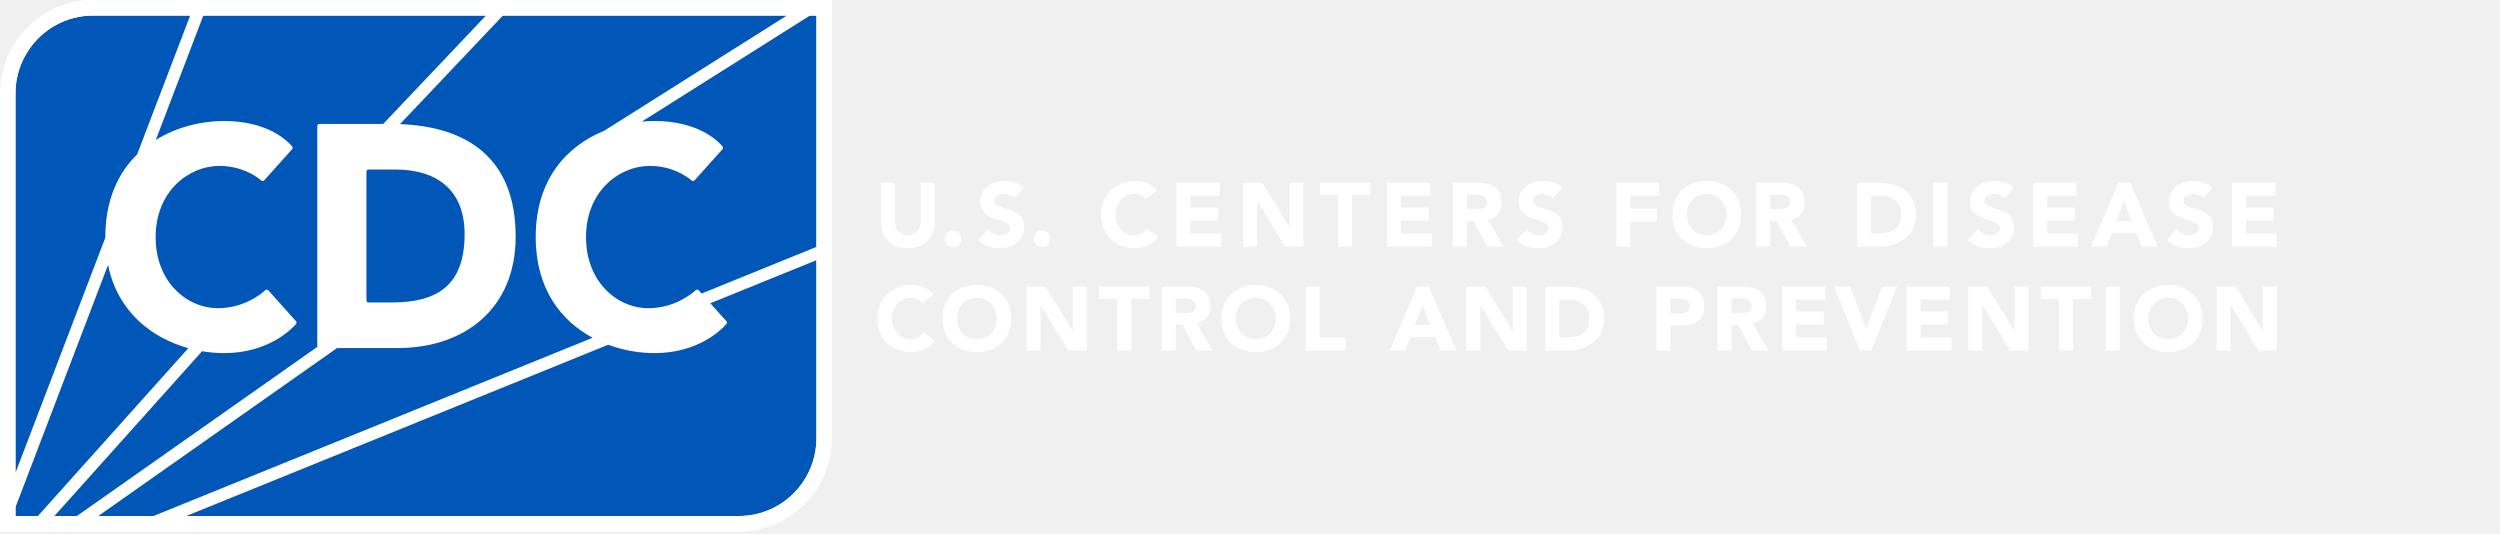
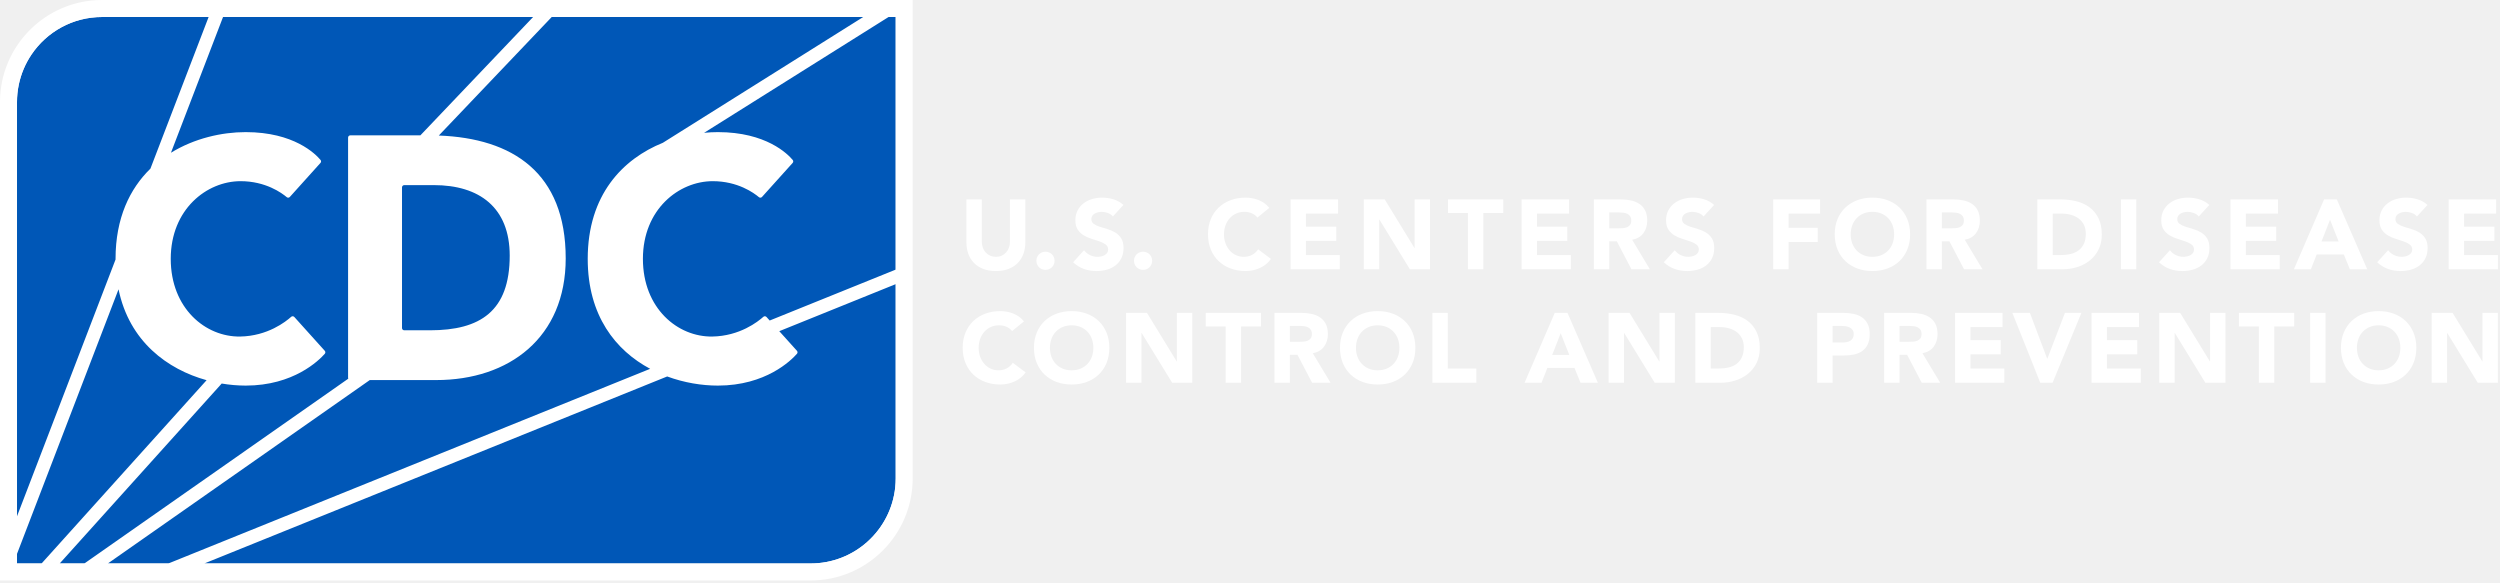
- <svg xmlns="http://www.w3.org/2000/svg" width="300" height="64" viewBox="0 0 300 64" fill="none">
-   <g clip-path="url(#clip0_6_195)">
-     <mask id="mask0_6_195" style="mask-type:luminance" maskUnits="userSpaceOnUse" x="-55" y="-32" width="385" height="119">
-       <path d="M-54.649 -31.461H329.54V86.338H-54.649V-31.461Z" fill="white" />
-     </mask>
-     <g mask="url(#mask0_6_195)">
-       <path d="M112.153 26.63C112.153 27.085 112.085 27.504 111.948 27.888C111.817 28.26 111.61 28.6 111.339 28.885C111.068 29.167 110.732 29.388 110.329 29.547C109.926 29.706 109.462 29.785 108.937 29.785C108.404 29.785 107.936 29.706 107.533 29.547C107.13 29.388 106.794 29.167 106.524 28.885C106.252 28.601 106.044 28.26 105.914 27.888C105.777 27.504 105.709 27.085 105.709 26.63V21.913H107.393V26.564C107.393 26.803 107.431 27.024 107.506 27.227C107.582 27.428 107.688 27.604 107.825 27.752C107.963 27.901 108.13 28.019 108.316 28.099C108.506 28.183 108.714 28.224 108.937 28.224C109.16 28.224 109.365 28.183 109.552 28.099C109.739 28.016 109.901 27.9 110.037 27.752C110.174 27.604 110.28 27.428 110.356 27.227C110.431 27.024 110.469 26.803 110.469 26.564V21.913H112.153V26.63Z" fill="white" />
-       <path d="M113.363 28.658C113.362 28.392 113.464 28.137 113.648 27.947C113.739 27.857 113.845 27.787 113.968 27.736C114.09 27.685 114.219 27.66 114.356 27.66C114.492 27.66 114.622 27.685 114.745 27.736C114.867 27.787 114.973 27.858 115.063 27.947C115.153 28.038 115.223 28.145 115.273 28.268C115.324 28.391 115.349 28.524 115.349 28.658C115.349 28.796 115.324 28.925 115.273 29.048C115.225 29.167 115.154 29.276 115.063 29.367C114.972 29.459 114.864 29.531 114.745 29.579C114.622 29.63 114.49 29.656 114.356 29.655C114.219 29.655 114.09 29.63 113.968 29.579C113.845 29.529 113.739 29.459 113.648 29.368C113.464 29.178 113.361 28.923 113.363 28.658Z" fill="white" />
-       <path d="M121.728 23.789C121.592 23.616 121.406 23.487 121.172 23.404C120.96 23.325 120.735 23.283 120.509 23.279C120.382 23.28 120.255 23.295 120.131 23.323C120.003 23.351 119.879 23.397 119.764 23.458C119.652 23.516 119.556 23.6 119.483 23.703C119.409 23.811 119.371 23.94 119.375 24.071C119.375 24.303 119.461 24.48 119.634 24.602C119.807 24.725 120.025 24.83 120.287 24.917C120.568 25.009 120.85 25.096 121.134 25.177C121.432 25.262 121.716 25.386 121.981 25.546C122.245 25.706 122.468 25.925 122.635 26.185C122.808 26.453 122.894 26.811 122.894 27.259C122.893 27.686 122.814 28.058 122.656 28.376C122.505 28.686 122.285 28.956 122.014 29.167C121.734 29.382 121.415 29.541 121.075 29.634C120.708 29.737 120.328 29.788 119.947 29.786C119.45 29.786 118.99 29.71 118.566 29.558C118.141 29.406 117.745 29.16 117.378 28.82L118.576 27.498C118.747 27.727 118.971 27.912 119.229 28.034C119.483 28.159 119.762 28.224 120.044 28.224C120.18 28.224 120.319 28.208 120.46 28.175C120.6 28.143 120.725 28.094 120.837 28.029C120.948 27.964 121.039 27.881 121.107 27.78C121.176 27.678 121.21 27.559 121.21 27.422C121.21 27.191 121.122 27.008 120.945 26.874C120.769 26.741 120.548 26.627 120.282 26.532C120.015 26.439 119.727 26.345 119.419 26.251C119.116 26.16 118.826 26.033 118.554 25.871C118.289 25.714 118.063 25.499 117.891 25.242C117.715 24.982 117.627 24.638 117.627 24.212C117.627 23.8 117.707 23.439 117.869 23.128C118.031 22.817 118.247 22.557 118.517 22.347C118.796 22.133 119.113 21.973 119.45 21.875C119.804 21.77 120.171 21.717 120.54 21.718C120.972 21.718 121.39 21.779 121.793 21.903C122.197 22.026 122.569 22.237 122.883 22.52L121.728 23.789Z" fill="white" />
-       <path d="M124.038 28.658C124.038 28.521 124.063 28.391 124.114 28.268C124.164 28.145 124.234 28.038 124.324 27.947C124.414 27.857 124.521 27.787 124.643 27.736C124.766 27.685 124.895 27.66 125.031 27.66C125.168 27.66 125.297 27.685 125.42 27.736C125.542 27.787 125.648 27.858 125.738 27.947C125.828 28.038 125.899 28.145 125.949 28.268C125.999 28.391 126.024 28.521 126.024 28.658C126.024 28.796 125.999 28.925 125.949 29.048C125.901 29.168 125.83 29.276 125.739 29.368C125.648 29.459 125.54 29.531 125.42 29.579C125.297 29.63 125.165 29.656 125.031 29.655C124.898 29.656 124.766 29.63 124.643 29.579C124.524 29.531 124.415 29.459 124.324 29.368C124.233 29.276 124.162 29.168 124.114 29.048C124.064 28.925 124.039 28.796 124.038 28.658Z" fill="white" />
-       <path d="M137.54 23.908C137.376 23.706 137.167 23.547 136.93 23.441C136.69 23.333 136.411 23.279 136.094 23.279C135.777 23.279 135.484 23.34 135.215 23.463C134.948 23.584 134.709 23.76 134.513 23.978C134.309 24.208 134.151 24.475 134.048 24.764C133.935 25.081 133.878 25.415 133.881 25.751C133.881 26.113 133.937 26.444 134.048 26.743C134.152 27.03 134.308 27.294 134.508 27.524C134.698 27.742 134.931 27.917 135.193 28.039C135.458 28.163 135.748 28.226 136.04 28.224C136.385 28.224 136.691 28.151 136.958 28.007C137.224 27.863 137.45 27.654 137.616 27.399L139.019 28.451C138.709 28.895 138.284 29.244 137.789 29.46C137.306 29.674 136.784 29.785 136.256 29.785C135.659 29.785 135.108 29.691 134.605 29.503C134.119 29.326 133.675 29.051 133.299 28.695C132.932 28.345 132.646 27.92 132.44 27.421C132.235 26.922 132.133 26.366 132.133 25.751C132.133 25.137 132.235 24.58 132.44 24.081C132.634 23.6 132.926 23.166 133.299 22.807C133.675 22.451 134.119 22.176 134.605 21.999C135.108 21.811 135.659 21.717 136.256 21.717C136.472 21.717 136.697 21.737 136.93 21.777C137.166 21.817 137.398 21.881 137.622 21.967C137.853 22.056 138.072 22.172 138.275 22.314C138.487 22.462 138.676 22.641 138.835 22.845L137.54 23.908Z" fill="white" />
-       <path d="M141.165 21.913H146.357V23.474H142.849V24.906H146.162V26.467H142.849V28.029H146.551V29.59H141.165V21.913Z" fill="white" />
-       <path d="M149.176 21.913H151.464L154.712 27.247H154.734V21.913H156.418V29.59H154.216L150.882 24.125H150.859V29.59H149.176V21.913Z" fill="white" />
-       <path d="M160.565 23.409H158.386V21.913H164.43V23.409H162.249V29.59H160.565V23.409Z" fill="white" />
-       <path d="M166.435 21.913H171.627V23.474H168.119V24.906H171.432V26.467H168.119V28.029H171.821V29.59H166.435V21.913Z" fill="white" />
-       <path d="M176.022 25.09H177.014C177.166 25.09 177.326 25.085 177.494 25.074C177.664 25.063 177.817 25.031 177.954 24.976C178.09 24.922 178.204 24.837 178.294 24.721C178.383 24.605 178.428 24.443 178.428 24.234C178.428 24.039 178.389 23.883 178.31 23.767C178.233 23.654 178.13 23.562 178.008 23.501C177.875 23.437 177.733 23.395 177.586 23.376C177.433 23.355 177.278 23.345 177.122 23.344H176.022V25.09ZM174.338 21.913H177.296C177.684 21.913 178.052 21.951 178.401 22.027C178.728 22.094 179.04 22.223 179.319 22.406C179.585 22.588 179.8 22.834 179.944 23.122C180.1 23.422 180.177 23.796 180.177 24.244C180.177 24.786 180.037 25.247 179.756 25.627C179.475 26.007 179.065 26.247 178.526 26.348L180.468 29.59H178.45L176.853 26.522H176.022V29.59H174.338V21.913Z" fill="white" />
-       <path d="M186.338 23.789C186.201 23.615 186.016 23.487 185.782 23.403C185.57 23.325 185.345 23.283 185.119 23.279C184.991 23.28 184.865 23.295 184.74 23.323C184.613 23.351 184.489 23.396 184.374 23.458C184.262 23.516 184.166 23.6 184.093 23.702C184.019 23.811 183.982 23.94 183.986 24.071C183.986 24.302 184.072 24.479 184.244 24.602C184.417 24.725 184.635 24.83 184.897 24.916C185.178 25.009 185.461 25.096 185.745 25.177C186.042 25.262 186.327 25.386 186.592 25.546C186.856 25.706 187.079 25.924 187.245 26.185C187.418 26.453 187.504 26.81 187.503 27.259C187.504 27.685 187.425 28.058 187.266 28.375C187.115 28.685 186.896 28.956 186.624 29.167C186.344 29.382 186.025 29.54 185.685 29.634C185.318 29.736 184.939 29.787 184.558 29.785C184.061 29.785 183.601 29.709 183.176 29.558C182.751 29.405 182.356 29.16 181.989 28.82L183.186 27.497C183.357 27.727 183.582 27.912 183.84 28.034C184.221 28.224 184.656 28.273 185.07 28.175C185.211 28.142 185.337 28.094 185.448 28.029C185.56 27.964 185.649 27.881 185.718 27.779C185.786 27.678 185.82 27.559 185.82 27.422C185.82 27.19 185.732 27.008 185.556 26.874C185.379 26.74 185.158 26.626 184.893 26.532C184.626 26.438 184.338 26.344 184.028 26.251C183.719 26.156 183.431 26.03 183.165 25.871C182.9 25.713 182.673 25.499 182.502 25.242C182.325 24.982 182.237 24.638 182.236 24.212C182.236 23.8 182.317 23.439 182.48 23.128C182.636 22.823 182.858 22.556 183.128 22.347C183.407 22.133 183.724 21.973 184.061 21.875C184.415 21.77 184.783 21.717 185.152 21.718C185.583 21.718 186 21.779 186.403 21.902C186.807 22.025 187.179 22.236 187.493 22.52L186.338 23.789Z" fill="white" />
-       <path d="M193.958 21.913H199.085V23.474H195.642V25.036H198.826V26.597H195.642V29.59H193.958V21.913Z" fill="white" />
-       <path d="M202.434 25.751C202.434 26.113 202.49 26.444 202.601 26.743C202.706 27.034 202.87 27.3 203.081 27.524C203.292 27.747 203.548 27.923 203.832 28.039C204.123 28.162 204.448 28.224 204.809 28.224C205.168 28.224 205.493 28.162 205.785 28.039C206.069 27.923 206.325 27.747 206.536 27.524C206.747 27.299 206.91 27.034 207.015 26.743C207.127 26.444 207.183 26.113 207.183 25.751C207.183 25.397 207.127 25.068 207.015 24.764C206.911 24.472 206.748 24.204 206.536 23.978C206.324 23.756 206.068 23.581 205.785 23.463C205.493 23.34 205.168 23.279 204.809 23.279C204.448 23.279 204.123 23.34 203.832 23.463C203.549 23.581 203.293 23.756 203.081 23.978C202.869 24.204 202.705 24.472 202.601 24.764C202.487 25.081 202.431 25.415 202.434 25.751ZM200.685 25.751C200.685 25.137 200.788 24.58 200.993 24.081C201.186 23.6 201.478 23.166 201.85 22.807C202.227 22.451 202.671 22.176 203.158 21.999C203.661 21.811 204.211 21.717 204.809 21.717C205.405 21.717 205.956 21.811 206.46 21.999C206.945 22.176 207.39 22.451 207.766 22.807C208.138 23.166 208.431 23.6 208.624 24.081C208.829 24.58 208.931 25.137 208.931 25.751C208.931 26.366 208.829 26.922 208.624 27.421C208.419 27.92 208.133 28.345 207.766 28.695C207.39 29.051 206.945 29.326 206.46 29.503C205.956 29.691 205.405 29.785 204.809 29.785C204.211 29.785 203.661 29.691 203.158 29.503C202.671 29.326 202.227 29.051 201.85 28.695C201.484 28.345 201.199 27.92 200.993 27.421C200.787 26.922 200.685 26.366 200.685 25.751Z" fill="white" />
-       <path d="M212.403 25.09H213.396C213.547 25.09 213.707 25.085 213.875 25.074C214.045 25.063 214.198 25.031 214.335 24.976C214.472 24.922 214.585 24.837 214.674 24.721C214.765 24.605 214.81 24.443 214.81 24.234C214.81 24.039 214.77 23.883 214.691 23.767C214.614 23.654 214.51 23.562 214.388 23.501C214.256 23.437 214.114 23.395 213.967 23.376C213.814 23.355 213.659 23.345 213.503 23.344H212.403V25.09ZM210.719 21.913H213.676C214.065 21.913 214.433 21.951 214.783 22.027C215.131 22.103 215.437 22.229 215.7 22.406C215.966 22.587 216.181 22.834 216.326 23.122C216.481 23.422 216.558 23.796 216.558 24.244C216.558 24.786 216.418 25.247 216.137 25.627C215.856 26.007 215.446 26.247 214.907 26.348L216.849 29.59H214.831L213.233 26.522H212.403V29.59H210.719V21.913Z" fill="white" />
-       <path d="M224.534 28.029H225.408C225.797 28.029 226.158 27.989 226.493 27.909C226.828 27.83 227.117 27.698 227.362 27.514C227.606 27.329 227.799 27.087 227.939 26.787C228.079 26.487 228.15 26.12 228.15 25.687C228.15 25.311 228.079 24.984 227.939 24.705C227.805 24.435 227.611 24.199 227.372 24.016C227.121 23.83 226.838 23.692 226.536 23.61C226.208 23.518 225.868 23.472 225.527 23.474H224.534V28.029ZM222.85 21.913H225.376C225.987 21.913 226.568 21.981 227.119 22.119C227.669 22.256 228.149 22.479 228.56 22.785C228.97 23.093 229.296 23.492 229.537 23.984C229.777 24.475 229.898 25.072 229.898 25.773C229.898 26.395 229.781 26.943 229.548 27.416C229.322 27.878 229 28.285 228.603 28.609C228.196 28.937 227.731 29.186 227.232 29.34C226.705 29.509 226.155 29.593 225.602 29.59H222.85V21.913Z" fill="white" />
-       <path d="M231.988 21.913H233.672V29.59H231.988V21.913Z" fill="white" />
-       <path d="M240.505 23.789C240.368 23.616 240.183 23.487 239.949 23.404C239.736 23.325 239.512 23.283 239.286 23.279C239.163 23.279 239.037 23.294 238.907 23.323C238.78 23.351 238.656 23.397 238.541 23.458C238.429 23.516 238.333 23.6 238.26 23.703C238.188 23.804 238.152 23.927 238.152 24.071C238.152 24.303 238.238 24.48 238.411 24.602C238.584 24.725 238.801 24.83 239.064 24.917C239.344 25.009 239.627 25.096 239.911 25.177C240.209 25.262 240.494 25.386 240.759 25.546C241.022 25.706 241.245 25.925 241.412 26.185C241.584 26.453 241.67 26.811 241.67 27.259C241.67 27.686 241.591 28.058 241.433 28.376C241.282 28.685 241.063 28.956 240.791 29.167C240.511 29.382 240.192 29.541 239.851 29.634C239.484 29.737 239.105 29.788 238.724 29.786C238.228 29.786 237.767 29.71 237.342 29.558C236.918 29.406 236.522 29.16 236.155 28.82L237.353 27.498C237.524 27.727 237.748 27.912 238.006 28.034C238.388 28.224 238.823 28.273 239.237 28.175C239.377 28.143 239.503 28.094 239.614 28.029C239.726 27.964 239.816 27.881 239.884 27.78C239.953 27.678 239.987 27.559 239.987 27.422C239.987 27.191 239.899 27.008 239.722 26.874C239.546 26.741 239.325 26.627 239.059 26.532C238.773 26.432 238.485 26.338 238.195 26.251C237.893 26.16 237.603 26.033 237.332 25.871C237.067 25.714 236.84 25.499 236.668 25.242C236.491 24.982 236.403 24.638 236.403 24.212C236.403 23.8 236.484 23.439 236.646 23.128C236.808 22.817 237.024 22.557 237.294 22.347C237.573 22.133 237.89 21.973 238.228 21.875C238.582 21.77 238.949 21.717 239.318 21.718C239.742 21.717 240.164 21.779 240.57 21.903C240.974 22.025 241.346 22.236 241.66 22.52L240.505 23.789Z" fill="white" />
-       <path d="M243.976 21.913H249.168V23.474H245.66V24.906H248.973V26.467H245.66V28.029H249.362V29.59H243.976V21.913Z" fill="white" />
-       <path d="M254.862 24.146L253.934 26.532H255.801L254.862 24.146ZM254.214 21.913H255.606L258.93 29.59H257.031L256.373 27.964H253.405L252.768 29.59H250.912L254.214 21.913Z" fill="white" />
-       <path d="M264.37 23.789C264.233 23.616 264.048 23.487 263.814 23.404C263.601 23.325 263.377 23.283 263.151 23.279C263.028 23.279 262.902 23.294 262.772 23.323C262.645 23.351 262.521 23.397 262.406 23.458C262.294 23.516 262.198 23.6 262.125 23.703C262.053 23.804 262.017 23.927 262.017 24.071C262.017 24.303 262.104 24.48 262.276 24.602C262.449 24.725 262.666 24.83 262.929 24.917C263.209 25.009 263.492 25.096 263.776 25.177C264.074 25.262 264.359 25.386 264.624 25.546C264.887 25.706 265.11 25.925 265.277 26.185C265.449 26.453 265.535 26.811 265.535 27.259C265.535 27.686 265.456 28.058 265.298 28.376C265.147 28.685 264.928 28.956 264.656 29.167C264.376 29.382 264.057 29.541 263.716 29.634C263.349 29.737 262.97 29.788 262.589 29.786C262.093 29.786 261.632 29.71 261.207 29.558C260.783 29.406 260.387 29.16 260.02 28.82L261.218 27.498C261.389 27.727 261.613 27.912 261.871 28.034C262.252 28.224 262.688 28.273 263.102 28.175C263.242 28.143 263.368 28.094 263.479 28.029C263.591 27.964 263.681 27.881 263.749 27.78C263.818 27.678 263.852 27.559 263.852 27.422C263.852 27.191 263.764 27.008 263.587 26.874C263.411 26.741 263.19 26.627 262.924 26.532C262.658 26.439 262.37 26.345 262.06 26.251C261.758 26.16 261.468 26.033 261.197 25.871C260.932 25.714 260.705 25.499 260.533 25.242C260.356 24.982 260.268 24.638 260.268 24.212C260.268 23.8 260.349 23.439 260.511 23.128C260.673 22.817 260.889 22.557 261.159 22.347C261.438 22.133 261.755 21.973 262.093 21.875C262.447 21.77 262.814 21.717 263.183 21.718C263.607 21.717 264.029 21.779 264.435 21.903C264.839 22.025 265.211 22.236 265.525 22.52L264.37 23.789Z" fill="white" />
-       <path d="M267.841 21.913H273.033V23.474H269.525V24.906H272.838V26.467H269.525V28.029H273.227V29.59H267.841V21.913Z" fill="white" />
-       <path d="M110.707 36.378C110.543 36.177 110.334 36.017 110.097 35.911C109.856 35.803 109.577 35.749 109.26 35.749C108.944 35.749 108.651 35.811 108.381 35.934C108.114 36.055 107.875 36.23 107.68 36.449C107.476 36.678 107.318 36.945 107.215 37.235C107.101 37.551 107.045 37.885 107.048 38.222C107.048 38.583 107.104 38.914 107.215 39.214C107.327 39.514 107.479 39.774 107.673 39.995C107.864 40.212 108.097 40.388 108.359 40.51C108.624 40.633 108.914 40.696 109.206 40.694C109.552 40.694 109.858 40.622 110.123 40.477C110.39 40.333 110.617 40.124 110.782 39.87L112.186 40.922C111.876 41.365 111.45 41.714 110.955 41.93C110.472 42.145 109.95 42.255 109.423 42.255C108.825 42.255 108.275 42.161 107.772 41.973C107.286 41.796 106.841 41.521 106.464 41.165C106.099 40.815 105.813 40.391 105.607 39.892C105.402 39.393 105.299 38.836 105.299 38.222C105.299 37.608 105.402 37.051 105.607 36.551C105.8 36.071 106.092 35.637 106.464 35.277C106.841 34.922 107.286 34.647 107.772 34.47C108.275 34.282 108.825 34.188 109.423 34.188C109.638 34.188 109.863 34.208 110.097 34.248C110.333 34.288 110.564 34.351 110.788 34.438C111.019 34.526 111.238 34.642 111.441 34.785C111.653 34.933 111.842 35.112 112.002 35.316L110.707 36.378Z" fill="white" />
-       <path d="M114.844 38.222C114.844 38.583 114.9 38.914 115.011 39.214C115.116 39.504 115.28 39.77 115.492 39.995C115.702 40.218 115.958 40.393 116.242 40.51C116.533 40.633 116.859 40.694 117.219 40.694C117.578 40.694 117.904 40.633 118.195 40.51C118.478 40.392 118.734 40.217 118.946 39.995C119.157 39.769 119.32 39.504 119.426 39.214C119.54 38.896 119.597 38.56 119.594 38.222C119.594 37.867 119.538 37.538 119.426 37.235C119.32 36.943 119.157 36.675 118.946 36.449C118.734 36.226 118.478 36.051 118.195 35.934C117.904 35.811 117.578 35.749 117.219 35.749C116.859 35.749 116.533 35.811 116.242 35.934C115.959 36.051 115.703 36.227 115.492 36.449C115.279 36.675 115.116 36.942 115.011 37.235C114.898 37.551 114.841 37.885 114.844 38.222ZM113.096 38.222C113.096 37.608 113.198 37.051 113.403 36.551C113.596 36.071 113.889 35.636 114.261 35.278C114.637 34.922 115.082 34.647 115.567 34.47C116.07 34.282 116.621 34.188 117.219 34.188C117.816 34.188 118.366 34.282 118.87 34.47C119.356 34.647 119.8 34.922 120.176 35.278C120.543 35.628 120.829 36.053 121.034 36.551C121.239 37.051 121.341 37.608 121.341 38.222C121.341 38.836 121.239 39.393 121.034 39.892C120.829 40.391 120.543 40.815 120.176 41.165C119.8 41.521 119.356 41.796 118.87 41.973C118.366 42.161 117.816 42.255 117.219 42.255C116.621 42.255 116.071 42.161 115.567 41.973C115.082 41.796 114.637 41.521 114.261 41.165C113.894 40.815 113.608 40.391 113.403 39.892C113.198 39.393 113.096 38.836 113.096 38.222Z" fill="white" />
-       <path d="M123.172 34.383H125.46L128.709 39.717H128.73V34.383H130.414V42.06H128.213L124.877 36.595H124.856V42.06H123.172V34.383Z" fill="white" />
-       <path d="M134.065 35.879H131.885V34.383H137.929V35.879H135.749V42.06H134.065V35.879Z" fill="white" />
-       <path d="M141.09 37.56H142.083C142.234 37.56 142.394 37.554 142.563 37.544C142.732 37.533 142.885 37.501 143.021 37.446C143.158 37.392 143.272 37.307 143.362 37.191C143.451 37.075 143.496 36.913 143.496 36.704C143.496 36.509 143.457 36.353 143.378 36.237C143.298 36.122 143.197 36.033 143.076 35.971C142.943 35.907 142.801 35.865 142.655 35.846C142.496 35.825 142.341 35.814 142.19 35.814H141.09V37.56ZM139.406 34.383H142.363C142.752 34.383 143.121 34.421 143.47 34.497C143.818 34.573 144.124 34.699 144.387 34.876C144.653 35.057 144.868 35.304 145.013 35.592C145.168 35.892 145.245 36.266 145.246 36.714C145.246 37.256 145.105 37.717 144.824 38.097C144.544 38.477 144.134 38.717 143.594 38.818L145.536 42.06H143.518L141.921 38.992H141.09V42.06H139.406V34.383Z" fill="white" />
-       <path d="M148.319 38.222C148.319 38.583 148.374 38.914 148.486 39.214C148.591 39.504 148.754 39.77 148.966 39.995C149.178 40.217 149.433 40.392 149.717 40.51C150.008 40.633 150.333 40.694 150.693 40.694C151.053 40.694 151.378 40.633 151.67 40.51C151.954 40.393 152.209 40.217 152.42 39.995C152.632 39.77 152.795 39.504 152.9 39.214C153.015 38.896 153.071 38.56 153.068 38.222C153.068 37.867 153.012 37.538 152.9 37.235C152.796 36.942 152.633 36.675 152.42 36.449C152.209 36.227 151.953 36.051 151.67 35.934C151.378 35.811 151.053 35.749 150.693 35.749C150.333 35.749 150.008 35.811 149.717 35.934C149.433 36.051 149.178 36.226 148.966 36.449C148.754 36.675 148.59 36.942 148.486 37.235C148.372 37.551 148.315 37.885 148.319 38.222ZM146.57 38.222C146.57 37.608 146.673 37.051 146.877 36.551C147.071 36.071 147.363 35.637 147.736 35.278C148.112 34.922 148.556 34.647 149.042 34.47C149.546 34.282 150.096 34.188 150.693 34.188C151.291 34.188 151.841 34.282 152.345 34.47C152.83 34.647 153.275 34.922 153.651 35.278C154.023 35.636 154.316 36.071 154.509 36.551C154.713 37.051 154.816 37.608 154.816 38.222C154.816 38.836 154.713 39.393 154.509 39.892C154.316 40.373 154.024 40.807 153.651 41.165C153.275 41.521 152.83 41.796 152.345 41.973C151.841 42.161 151.29 42.255 150.693 42.255C150.096 42.255 149.546 42.161 149.042 41.973C148.556 41.796 148.112 41.521 147.736 41.165C147.369 40.815 147.083 40.391 146.877 39.892C146.673 39.393 146.57 38.836 146.57 38.222Z" fill="white" />
-       <path d="M156.679 34.383H158.363V40.499H161.482V42.06H156.679V34.383Z" fill="white" />
-       <path d="M170.711 36.616L169.782 39.002H171.649L170.711 36.616ZM170.063 34.383H171.455L174.78 42.06H172.879L172.221 40.434H169.254L168.617 42.06H166.76L170.063 34.383Z" fill="white" />
-       <path d="M175.954 34.383H178.242L181.491 39.717H181.512V34.383H183.197V42.06H180.994L177.66 36.595H177.638V42.06H175.954V34.383Z" fill="white" />
-       <path d="M187.125 40.499H187.999C188.387 40.499 188.749 40.459 189.084 40.379C189.419 40.3 189.709 40.168 189.953 39.984C190.202 39.793 190.4 39.543 190.53 39.257C190.67 38.957 190.741 38.59 190.741 38.156C190.741 37.781 190.67 37.453 190.53 37.175C190.397 36.904 190.203 36.669 189.964 36.486C189.713 36.3 189.429 36.162 189.127 36.08C188.798 35.988 188.459 35.942 188.118 35.944H187.125V40.499ZM185.441 34.383H187.967C188.579 34.383 189.16 34.451 189.709 34.588C190.261 34.726 190.741 34.948 191.151 35.255C191.561 35.562 191.887 35.962 192.128 36.453C192.369 36.945 192.489 37.541 192.489 38.243C192.489 38.865 192.372 39.412 192.138 39.886C191.914 40.348 191.592 40.755 191.194 41.079C190.787 41.406 190.322 41.654 189.823 41.81C189.296 41.979 188.746 42.063 188.193 42.06H185.441V34.383Z" fill="white" />
-       <path d="M200.454 37.636H201.576C201.728 37.636 201.874 37.621 202.014 37.593C202.154 37.563 202.28 37.514 202.392 37.446C202.503 37.377 202.593 37.283 202.662 37.164C202.73 37.045 202.764 36.895 202.764 36.714C202.764 36.518 202.719 36.361 202.629 36.242C202.538 36.123 202.42 36.028 202.284 35.965C202.135 35.898 201.976 35.856 201.814 35.841C201.649 35.824 201.483 35.815 201.317 35.814H200.454V37.636ZM198.77 34.383H201.609C202.005 34.383 202.379 34.419 202.731 34.491C203.084 34.563 203.392 34.688 203.654 34.865C203.92 35.047 204.136 35.293 204.281 35.581C204.435 35.881 204.512 36.258 204.512 36.714C204.512 37.163 204.44 37.538 204.296 37.842C204.153 38.145 203.955 38.388 203.702 38.568C203.451 38.749 203.153 38.877 202.807 38.953C202.438 39.031 202.062 39.069 201.685 39.067H200.454V42.06H198.77V34.383Z" fill="white" />
-       <path d="M207.776 37.56H208.769C208.92 37.56 209.079 37.554 209.248 37.544C209.418 37.533 209.571 37.501 209.707 37.446C209.844 37.392 209.958 37.307 210.047 37.191C210.137 37.075 210.182 36.913 210.182 36.704C210.182 36.509 210.143 36.353 210.063 36.237C209.987 36.124 209.883 36.032 209.761 35.971C209.628 35.907 209.486 35.865 209.34 35.846C209.186 35.825 209.031 35.815 208.876 35.814H207.776V37.56ZM206.092 34.383H209.049C209.437 34.383 209.806 34.421 210.156 34.497C210.504 34.573 210.81 34.699 211.072 34.876C211.338 35.057 211.554 35.304 211.699 35.592C211.854 35.892 211.931 36.266 211.931 36.714C211.931 37.256 211.791 37.717 211.51 38.097C211.229 38.477 210.819 38.717 210.28 38.818L212.222 42.06H210.204L208.606 38.992H207.776V42.06H206.092V34.383Z" fill="white" />
-       <path d="M213.848 34.383H219.04V35.944H215.533V37.376H218.846V38.937H215.533V40.499H219.235V42.06H213.848V34.383Z" fill="white" />
-       <path d="M220.113 34.383H222.034L223.923 39.414H223.944L225.866 34.383H227.668L224.517 42.06H223.167L220.113 34.383Z" fill="white" />
-       <path d="M228.778 34.383H233.97V35.944H230.462V37.376H233.775V38.937H230.462V40.499H234.164V42.06H228.778V34.383Z" fill="white" />
-       <path d="M236.184 34.383H238.472L241.722 39.717H241.743V34.383H243.427V42.06H241.225L237.889 36.595H237.868V42.06H236.184V34.383Z" fill="white" />
-       <path d="M247.078 35.879H244.897V34.383H250.942V35.879H248.762V42.06H247.078V35.879Z" fill="white" />
-       <path d="M252.688 34.383H254.372V42.06H252.688V34.383Z" fill="white" />
-       <path d="M257.804 38.222C257.804 38.583 257.86 38.914 257.971 39.214C258.077 39.504 258.24 39.77 258.452 39.995C258.663 40.218 258.918 40.393 259.202 40.51C259.493 40.633 259.819 40.694 260.179 40.694C260.539 40.694 260.864 40.633 261.155 40.51C261.439 40.392 261.694 40.217 261.906 39.995C262.118 39.77 262.281 39.504 262.386 39.214C262.498 38.914 262.554 38.583 262.554 38.222C262.554 37.867 262.498 37.538 262.386 37.235C262.282 36.942 262.118 36.675 261.906 36.449C261.694 36.226 261.439 36.051 261.155 35.934C260.864 35.811 260.539 35.749 260.179 35.749C259.819 35.749 259.493 35.811 259.202 35.934C258.919 36.051 258.663 36.227 258.452 36.449C258.24 36.675 258.076 36.942 257.971 37.235C257.858 37.551 257.801 37.885 257.804 38.222ZM256.056 38.222C256.056 37.608 256.158 37.051 256.363 36.551C256.556 36.071 256.849 35.636 257.222 35.278C257.597 34.921 258.041 34.646 258.527 34.47C259.031 34.282 259.581 34.188 260.179 34.188C260.776 34.188 261.326 34.282 261.83 34.47C262.316 34.647 262.76 34.922 263.136 35.278C263.509 35.637 263.801 36.071 263.995 36.551C264.199 37.051 264.302 37.608 264.302 38.222C264.302 38.836 264.199 39.393 263.995 39.892C263.789 40.391 263.503 40.815 263.136 41.165C262.76 41.521 262.316 41.796 261.83 41.973C261.326 42.161 260.776 42.255 260.179 42.255C259.581 42.255 259.031 42.161 258.527 41.973C258.041 41.797 257.597 41.522 257.222 41.165C256.855 40.815 256.568 40.391 256.363 39.892C256.158 39.393 256.056 38.836 256.056 38.222Z" fill="white" />
-       <path d="M265.981 34.383H268.269L271.519 39.717H271.54V34.383H273.224V42.06H271.022L267.687 36.595H267.665V42.06H265.981V34.383Z" fill="white" />
-       <path d="M1.86 61.92H88.671C93.487 61.92 97.447 58.243 97.923 53.531C97.956 53.217 97.972 52.899 97.972 52.576V1.869H11.161C7.95 1.869 5.12 3.503 3.449 5.989C3.112 6.488 2.825 7.02 2.591 7.576C2.107 8.726 1.858 9.963 1.86 11.213V61.92Z" fill="#0057B7" />
-       <path d="M97.923 53.531C97.447 58.243 93.486 61.92 88.671 61.92H22.352L72.979 41.37C74.841 42.061 76.773 42.374 78.522 42.374C83.766 42.374 86.541 39.599 87.173 38.878C87.213 38.832 87.235 38.774 87.235 38.713C87.234 38.652 87.212 38.594 87.171 38.549L85.239 36.393L97.971 31.225V52.576C97.971 52.899 97.955 53.217 97.923 53.531ZM11.798 61.92L40.447 41.766H47.716C55.693 41.766 61.878 37.094 61.878 28.395C61.878 18.971 56.063 15.196 47.997 14.894L60.348 1.869H94.42L72.506 15.69C68.124 17.469 64.285 21.41 64.285 28.446C64.285 34.706 67.353 38.513 71.115 40.53L18.419 61.92H11.798ZM1.86 60.866L12.966 31.791C14.142 37.536 18.334 40.595 22.597 41.78L4.548 61.92H1.86V60.866ZM2.591 7.576C2.825 7.02 3.112 6.489 3.449 5.989C5.12 3.503 7.95 1.869 11.161 1.869H22.818L16.453 18.532C14.193 20.744 12.639 23.968 12.639 28.446C12.639 28.468 12.64 28.491 12.64 28.514L1.86 56.734V11.213C1.86 9.923 2.12 8.694 2.591 7.576ZM45.983 14.872H38.32C38.255 14.873 38.193 14.899 38.147 14.945C38.1 14.991 38.074 15.054 38.074 15.119V41.519C38.075 41.552 38.081 41.585 38.093 41.615L9.23 61.92H6.53L24.25 42.147C25.117 42.296 25.995 42.372 26.875 42.374C32.119 42.374 34.893 39.599 35.526 38.878C35.566 38.832 35.588 38.774 35.587 38.713C35.587 38.652 35.565 38.594 35.524 38.549L32.196 34.835C32.152 34.786 32.092 34.757 32.027 34.753C31.962 34.749 31.898 34.772 31.85 34.815C31.267 35.343 29.267 36.932 26.272 36.983C22.498 37.045 18.676 33.901 18.676 28.446C18.676 22.991 22.62 19.91 26.315 19.91C29.059 19.91 30.827 21.208 31.365 21.666C31.414 21.708 31.476 21.728 31.54 21.723C31.603 21.719 31.662 21.689 31.704 21.641L35.055 17.902C35.094 17.859 35.117 17.802 35.119 17.743C35.121 17.684 35.101 17.627 35.063 17.581C34.515 16.92 32.159 14.518 26.875 14.518C24.254 14.518 21.262 15.2 18.698 16.786L24.396 1.869H58.313L45.983 14.872ZM47.035 36.296H44.218C44.186 36.296 44.154 36.29 44.124 36.278C44.094 36.265 44.067 36.247 44.044 36.224C44.022 36.201 44.004 36.174 43.991 36.144C43.979 36.114 43.972 36.082 43.972 36.05V20.589C43.972 20.453 44.082 20.342 44.218 20.342H47.451C52.442 20.342 55.753 22.811 55.753 28.091C55.753 34.207 52.517 36.296 47.035 36.296ZM83.843 34.835C83.799 34.787 83.739 34.758 83.674 34.754C83.609 34.75 83.546 34.772 83.497 34.815C82.914 35.343 80.915 36.932 77.919 36.983C74.146 37.045 70.323 33.901 70.323 28.446C70.323 22.991 74.268 19.91 77.963 19.91C80.707 19.91 82.474 21.208 83.012 21.666C83.061 21.707 83.123 21.728 83.186 21.723C83.25 21.718 83.309 21.689 83.351 21.641L86.702 17.902C86.742 17.859 86.764 17.802 86.766 17.743C86.768 17.684 86.748 17.627 86.711 17.581C86.162 16.92 83.806 14.518 78.522 14.518C78.031 14.518 77.526 14.546 77.014 14.595L97.191 1.869H97.971V29.629L84.19 35.223L83.843 34.835ZM11.161 0C5.007 0 -0 5.03 -0 11.213V63.789H88.671C94.825 63.789 99.832 58.759 99.832 52.576V0H11.161Z" fill="white" />
-     </g>
-   </g>
+ <svg xmlns="http://www.w3.org/2000/svg" xml:space="preserve" width="827.264" height="192.717">
  <defs>
-     <clipPath id="clip0_6_195">
-       <rect width="273.455" height="64" fill="white" />
+     <clipPath id="a" clipPathUnits="userSpaceOnUse">
+       <path d="M0 266.038h871.698V0H0Z" />
    </clipPath>
  </defs>
+   <g clip-path="url(#a)" transform="matrix(1.33333 0 0 -1.33333 -165.327 259.982)">
+     <path d="M0 0q0-1.543-.465-2.841a6.3 6.3 0 0 0-1.383-2.253q-.92-.956-2.291-1.495-1.372-.537-3.159-.538-1.813 0-3.184.538-1.372.539-2.289 1.495a6.2 6.2 0 0 0-1.384 2.253q-.466 1.298-.466 2.841v10.653h3.821V.147q0-.809.257-1.495.257-.684.722-1.187a3.3 3.3 0 0 1 1.116-.784c.43-.188.902-.282 1.407-.282q.759 0 1.396.282t1.102.784q.465.503.722 1.187.257.686.258 1.495v10.506H0Z" style="fill:#fff;fill-opacity:1;fill-rule:nonzero;stroke:none" transform="translate(378.463 134.846)" />
+     <path d="M0 0a2.28 2.28 0 0 0 .647 1.604q.307.305.725.477.414.172.881.172.463 0 .882-.172.414-.173.721-.477.308-.308.478-.723A2.3 2.3 0 0 0 4.505 0q0-.467-.171-.881a2.179 2.179 0 0 0-1.199-1.201 2.3 2.3 0 0 0-.882-.171q-.467 0-.881.171-.418.17-.725.478A2.268 2.268 0 0 0 0 0" style="fill:#fff;fill-opacity:1;fill-rule:nonzero;stroke:none" transform="translate(381.209 130.266)" />
+     <path d="M0 0q-.466.587-1.262.87a4.6 4.6 0 0 1-1.505.281 4 4 0 0 1-.858-.099 3.3 3.3 0 0 1-.833-.305 1.8 1.8 0 0 1-.636-.552 1.4 1.4 0 0 1-.246-.832q0-.785.588-1.199.588-.418 1.482-.711a49 49 0 0 1 1.922-.588 8 8 0 0 0 1.922-.833 4.6 4.6 0 0 0 1.483-1.444q.587-.906.587-2.425-.001-1.445-.539-2.522a5.1 5.1 0 0 0-1.458-1.788 6.2 6.2 0 0 0-2.13-1.053 9.3 9.3 0 0 0-2.559-.343q-1.691 0-3.134.514-1.445.516-2.694 1.666l2.718 2.987a3.96 3.96 0 0 1 1.481-1.212 4.2 4.2 0 0 1 1.85-.429q.463 0 .943.111.476.11.855.33.38.22.614.563.232.344.232.808 0 .784-.6 1.237t-1.506.772q-.907.318-1.958.636a8.8 8.8 0 0 0-1.961.857 4.7 4.7 0 0 0-1.505 1.421q-.6.882-.6 2.327 0 1.394.551 2.448.55 1.053 1.469 1.763a6.4 6.4 0 0 0 2.118 1.066 8.7 8.7 0 0 0 2.473.355q1.47 0 2.843-.417a6.56 6.56 0 0 0 2.472-1.395Z" style="fill:#fff;fill-opacity:1;fill-rule:nonzero;stroke:none" transform="translate(400.189 141.262)" />
+     <path d="M0 0q0 .464.171.881.172.416.478.723.306.305.723.477t.881.172.883-.172q.414-.173.721-.477.307-.308.479-.723.169-.417.17-.881-.001-.467-.17-.881a2.17 2.17 0 0 0-1.2-1.201 2.3 2.3 0 0 0-.883-.171 2.3 2.3 0 0 0-.881.171A2.17 2.17 0 0 0 .171-.881Q.001-.467 0 0" style="fill:#fff;fill-opacity:1;fill-rule:nonzero;stroke:none" transform="translate(405.43 130.266)" />
+     <path d="M0 0a3.76 3.76 0 0 1-1.384 1.054q-.819.366-1.898.367-1.077 0-1.995-.417A4.8 4.8 0 0 1-6.869-.159a5.4 5.4 0 0 1-1.054-1.775 6.4 6.4 0 0 1-.379-2.229q0-1.225.379-2.241a5.6 5.6 0 0 1 1.042-1.763A4.7 4.7 0 0 1-5.326-9.33a4.5 4.5 0 0 1 1.923-.417q1.174 0 2.081.49A4.1 4.1 0 0 1 .171-7.885l3.184-2.376a6.63 6.63 0 0 0-2.791-2.278 8.6 8.6 0 0 0-3.478-.734q-2.033 0-3.746.637a8.6 8.6 0 0 0-2.964 1.825q-1.248 1.186-1.948 2.876-.697 1.69-.697 3.772 0 2.08.697 3.772a8.3 8.3 0 0 0 1.948 2.876A8.6 8.6 0 0 0-6.66 4.31q1.713.637 3.746.637.736 0 1.53-.135a8.3 8.3 0 0 0 1.569-.429 6.9 6.9 0 0 0 1.481-.784A5.9 5.9 0 0 0 2.938 2.4Z" style="fill:#fff;fill-opacity:1;fill-rule:nonzero;stroke:none" transform="translate(436.065 140.993)" />
+     <path d="M0 0h11.78v-3.526H3.82V-6.76h7.519v-3.525H3.82v-3.528h8.401v-3.526H0Z" style="fill:#fff;fill-opacity:1;fill-rule:nonzero;stroke:none" transform="translate(444.289 145.499)" />
+     <path d="M0 0h5.193l7.369-12.048h.05V0h3.821v-17.339h-4.996L3.871-4.997H3.82v-12.342H0Z" style="fill:#fff;fill-opacity:1;fill-rule:nonzero;stroke:none" transform="translate(462.465 145.499)" />
+     <path d="M0 0h-4.945v3.379H8.768V0H3.821v-13.96H0Z" style="fill:#fff;fill-opacity:1;fill-rule:nonzero;stroke:none" transform="translate(488.307 142.12)" />
+     <path d="M0 0h11.78v-3.526H3.821V-6.76h7.518v-3.525H3.821v-3.528h8.4v-3.526H0Z" style="fill:#fff;fill-opacity:1;fill-rule:nonzero;stroke:none" transform="translate(501.625 145.499)" />
+     <path d="M0 0h2.252q.515.001 1.089.038.577.035 1.042.22.465.184.773.576.303.392.304 1.101 0 .66-.269 1.053a1.8 1.8 0 0 1-.685.601 3.1 3.1 0 0 1-.956.282 8 8 0 0 1-1.053.073H0Zm-3.821 7.176H2.89q1.322 0 2.508-.258a6 6 0 0 0 2.084-.855A4.3 4.3 0 0 0 8.9 4.445q.528-1.016.528-2.533-.001-1.837-.955-3.123-.956-1.287-2.791-1.63l4.407-7.321h-4.58l-3.623 6.93H0v-6.93h-3.821z" style="fill:#fff;fill-opacity:1;fill-rule:nonzero;stroke:none" transform="translate(523.377 138.322)" />
+     <path d="M0 0q-.466.587-1.261.87a4.6 4.6 0 0 1-1.506.281 4 4 0 0 1-.858-.099 3.3 3.3 0 0 1-.832-.305 1.8 1.8 0 0 1-.637-.552 1.4 1.4 0 0 1-.244-.832q0-.785.587-1.199.589-.418 1.481-.711a50 50 0 0 1 1.924-.588 8 8 0 0 0 1.922-.833 4.55 4.55 0 0 0 1.481-1.444q.588-.906.587-2.425.002-1.445-.538-2.522a5.1 5.1 0 0 0-1.457-1.788 6.2 6.2 0 0 0-2.13-1.053 9.4 9.4 0 0 0-2.559-.343q-1.689 0-3.135.514-1.445.516-2.694 1.666l2.718 2.987a3.96 3.96 0 0 1 1.483-1.212 4.142 4.142 0 0 1 2.791-.318q.478.11.858.33.379.22.611.563.232.344.233.808 0 .784-.6 1.237-.602.453-1.505.772-.908.318-1.961.636-1.052.319-1.958.857a4.7 4.7 0 0 0-1.506 1.421q-.601.882-.602 2.327 0 1.394.552 2.448a5.3 5.3 0 0 0 1.471 1.763 6.4 6.4 0 0 0 2.118 1.066 8.7 8.7 0 0 0 2.474.355q1.468 0 2.839-.417A6.5 6.5 0 0 0 2.62 2.865Z" style="fill:#fff;fill-opacity:1;fill-rule:nonzero;stroke:none" transform="translate(546.784 141.262)" />
+     <path d="M0 0h11.633v-3.526H3.821v-3.527h7.223v-3.526H3.821v-6.76H0Z" style="fill:#fff;fill-opacity:1;fill-rule:nonzero;stroke:none" transform="translate(564.073 145.499)" />
+     <path d="M0 0q0-1.225.379-2.241a5.1 5.1 0 0 1 1.09-1.763 4.9 4.9 0 0 1 1.703-1.163q.99-.418 2.216-.417 1.223 0 2.215.417a4.9 4.9 0 0 1 1.704 1.163 5.1 5.1 0 0 1 1.088 1.763q.381 1.016.381 2.241 0 1.2-.381 2.229a5.1 5.1 0 0 1-1.088 1.775 5 5 0 0 1-1.704 1.163q-.992.416-2.215.417-1.226 0-2.216-.417a5 5 0 0 1-1.703-1.163 5.1 5.1 0 0 1-1.09-1.775A6.4 6.4 0 0 1 0 0m-3.968 0q0 2.08.698 3.772a8.3 8.3 0 0 0 1.946 2.876 8.6 8.6 0 0 0 2.966 1.825q1.712.637 3.746.637 2.031 0 3.746-.637a8.6 8.6 0 0 0 2.964-1.825 8.3 8.3 0 0 0 1.947-2.876q.697-1.692.697-3.772 0-2.082-.697-3.772-.699-1.69-1.947-2.876a8.6 8.6 0 0 0-2.964-1.825Q7.419-9.11 5.388-9.11q-2.033 0-3.746.637a8.6 8.6 0 0 0-2.966 1.825Q-2.569-5.462-3.27-3.772-3.969-2.082-3.968 0" style="fill:#fff;fill-opacity:1;fill-rule:nonzero;stroke:none" transform="translate(583.304 136.83)" />
+     <path d="M0 0h2.253q.514.001 1.088.038.577.035 1.042.22.466.184.771.576.307.392.307 1.101 0 .66-.27 1.053a1.8 1.8 0 0 1-.686.601 3.1 3.1 0 0 1-.955.282 8 8 0 0 1-1.053.073H0Zm-3.821 7.176h6.71q1.322 0 2.511-.258 1.186-.256 2.08-.855a4.3 4.3 0 0 0 1.422-1.618q.526-1.016.526-2.533 0-1.837-.955-3.123-.956-1.287-2.791-1.63l4.407-7.321h-4.58l-3.625 6.93H0v-6.93h-3.821z" style="fill:#fff;fill-opacity:1;fill-rule:nonzero;stroke:none" transform="translate(605.923 138.322)" />
+     <path d="M0 0h1.983q1.322 0 2.462.27 1.138.27 1.971.893.831.625 1.31 1.642.477 1.016.477 2.485 0 1.273-.477 2.216A4.45 4.45 0 0 1 6.44 9.062a5.7 5.7 0 0 1-1.898.918 8.4 8.4 0 0 1-2.289.307H0Zm-3.821 13.813H1.91q2.081 0 3.954-.465 1.873-.466 3.27-1.506 1.396-1.041 2.216-2.706t.821-4.042q0-2.106-.796-3.71A8 8 0 0 0 9.231-1.31a9.4 9.4 0 0 0-3.109-1.652 12 12 0 0 0-3.698-.564h-6.245z" style="fill:#fff;fill-opacity:1;fill-rule:nonzero;stroke:none" transform="translate(633.448 131.686)" />
+     <path d="M650.361 145.499h3.82V128.16h-3.82z" style="fill:#fff;fill-opacity:1;fill-rule:nonzero;stroke:none" />
+     <path d="M0 0q-.466.587-1.262.87a4.6 4.6 0 0 1-1.505.281q-.418 0-.858-.099a3.3 3.3 0 0 1-.832-.305 1.8 1.8 0 0 1-.637-.552q-.245-.343-.244-.832-.001-.785.587-1.199.587-.418 1.481-.711a50 50 0 0 1 1.922-.588 8 8 0 0 0 1.924-.833 4.6 4.6 0 0 0 1.481-1.444q.587-.906.587-2.425 0-1.445-.538-2.522a5.1 5.1 0 0 0-1.457-1.788A6.2 6.2 0 0 0-1.483-13.2a9.3 9.3 0 0 0-2.559-.343q-1.688 0-3.134.514-1.445.516-2.694 1.666l2.719 2.987A3.96 3.96 0 0 1-5.67-9.588a4.148 4.148 0 0 1 2.792-.318q.478.11.857.33.38.22.612.563.233.344.234.808 0 .784-.602 1.237-.6.453-1.505.772a47 47 0 0 1-1.959.636 8.8 8.8 0 0 0-1.959.857 4.7 4.7 0 0 0-1.507 1.421q-.6.882-.6 2.327 0 1.394.552 2.448.55 1.053 1.469 1.763a6.4 6.4 0 0 0 2.119 1.066 8.7 8.7 0 0 0 2.473.355A9.7 9.7 0 0 0 .147 4.26 6.5 6.5 0 0 0 2.62 2.865Z" style="fill:#fff;fill-opacity:1;fill-rule:nonzero;stroke:none" transform="translate(669.685 141.262)" />
+     <path d="M0 0h11.78v-3.526H3.821V-6.76h7.518v-3.525H3.821v-3.528h8.4v-3.526H0Z" style="fill:#fff;fill-opacity:1;fill-rule:nonzero;stroke:none" transform="translate(677.56 145.499)" />
+     <path d="m0 0-2.106-5.388H2.13Zm-1.471 5.044h3.16l7.542-17.338h-4.31L3.428-8.622h-6.735l-1.445-3.672h-4.211z" style="fill:#fff;fill-opacity:1;fill-rule:nonzero;stroke:none" transform="translate(702.26 140.454)" />
+     <path d="M0 0q-.466.587-1.262.87a4.6 4.6 0 0 1-1.505.281q-.418 0-.858-.099a3.3 3.3 0 0 1-.832-.305 1.8 1.8 0 0 1-.637-.552q-.245-.343-.244-.832 0-.785.587-1.199.587-.418 1.481-.711a50 50 0 0 1 1.922-.588 8 8 0 0 0 1.924-.833 4.6 4.6 0 0 0 1.481-1.444q.587-.906.587-2.425 0-1.445-.538-2.522a5.1 5.1 0 0 0-1.457-1.788A6.2 6.2 0 0 0-1.483-13.2a9.3 9.3 0 0 0-2.559-.343q-1.688 0-3.134.514-1.445.516-2.694 1.666l2.719 2.987A3.96 3.96 0 0 1-5.67-9.588a4.148 4.148 0 0 1 2.792-.318q.478.11.857.33.38.22.612.563.233.344.234.808 0 .784-.602 1.237-.6.453-1.504.772-.907.318-1.96.636a8.8 8.8 0 0 0-1.959.857 4.7 4.7 0 0 0-1.507 1.421q-.6.882-.6 2.327 0 1.394.552 2.448.55 1.053 1.469 1.763a6.4 6.4 0 0 0 2.119 1.066 8.7 8.7 0 0 0 2.473.355A9.7 9.7 0 0 0 .147 4.26 6.5 6.5 0 0 0 2.62 2.865Z" style="fill:#fff;fill-opacity:1;fill-rule:nonzero;stroke:none" transform="translate(723.833 141.262)" />
+     <path d="M0 0h11.78v-3.526H3.821V-6.76h7.518v-3.525H3.821v-3.528h8.4v-3.526H0Z" style="fill:#fff;fill-opacity:1;fill-rule:nonzero;stroke:none" transform="translate(731.708 145.499)" />
+     <path d="M0 0a3.76 3.76 0 0 1-1.384 1.054q-.821.366-1.898.367-1.078 0-1.995-.417A4.8 4.8 0 0 1-6.869-.159a5.4 5.4 0 0 1-1.054-1.775 6.4 6.4 0 0 1-.379-2.229q0-1.225.379-2.241.38-1.017 1.04-1.763A4.7 4.7 0 0 1-5.328-9.33a4.5 4.5 0 0 1 1.923-.417q1.177 0 2.081.49A4.1 4.1 0 0 1 .171-7.885l3.184-2.376a6.65 6.65 0 0 0-2.793-2.278 8.6 8.6 0 0 0-3.476-.734q-2.034 0-3.746.637a8.6 8.6 0 0 0-2.966 1.825q-1.245 1.186-1.946 2.876-.698 1.69-.698 3.772 0 2.08.698 3.772a8.3 8.3 0 0 0 1.946 2.877A8.6 8.6 0 0 0-6.66 4.31q1.713.637 3.746.637.734 0 1.53-.135a8.2 8.2 0 0 0 1.567-.429 6.8 6.8 0 0 0 1.483-.784A6 6 0 0 0 2.938 2.4Z" style="fill:#fff;fill-opacity:1;fill-rule:nonzero;stroke:none" transform="translate(375.182 112.83)" />
+     <path d="M0 0q0-1.225.379-2.241a5.1 5.1 0 0 1 1.09-1.763 4.9 4.9 0 0 1 1.702-1.163q.992-.418 2.217-.417 1.224 0 2.215.417a5 5 0 0 1 1.704 1.163 5.2 5.2 0 0 1 1.089 1.763A6.4 6.4 0 0 1 10.776 0q0 1.2-.38 2.229a5.2 5.2 0 0 1-1.089 1.775 5 5 0 0 1-1.704 1.163q-.991.416-2.215.417-1.225 0-2.217-.417a5 5 0 0 1-1.702-1.163 5.1 5.1 0 0 1-1.09-1.775A6.4 6.4 0 0 1 0 0m-3.967 0q0 2.08.697 3.772a8.25 8.25 0 0 0 1.948 2.876A8.6 8.6 0 0 0 1.64 8.473q1.713.637 3.748.637 2.031 0 3.746-.637a8.6 8.6 0 0 0 2.964-1.825q1.249-1.187 1.947-2.876.697-1.692.697-3.772 0-2.082-.697-3.772-.698-1.69-1.947-2.876a8.6 8.6 0 0 0-2.964-1.825Q7.419-9.11 5.388-9.11q-2.034 0-3.748.637a8.6 8.6 0 0 0-2.962 1.825q-1.25 1.186-1.948 2.876-.697 1.69-.697 3.772" style="fill:#fff;fill-opacity:1;fill-rule:nonzero;stroke:none" transform="translate(384.569 108.667)" />
+     <path d="M0 0h5.191l7.373-12.048h.048V0h3.82v-17.339h-4.995L3.869-4.997h-.048v-12.342H0Z" style="fill:#fff;fill-opacity:1;fill-rule:nonzero;stroke:none" transform="translate(403.464 117.337)" />
+     <path d="M0 0h-4.947v3.379H8.767V0H3.82v-13.96H0Z" style="fill:#fff;fill-opacity:1;fill-rule:nonzero;stroke:none" transform="translate(428.18 113.958)" />
+     <path d="M0 0h2.253q.515.001 1.09.038.575.035 1.04.22.466.184.772.576t.306 1.101q0 .66-.268 1.053-.272.391-.687.601a3.1 3.1 0 0 1-.955.282q-.539.073-1.054.073H0Zm-3.82 7.176h6.71q1.323 0 2.51-.258 1.187-.256 2.082-.855a4.3 4.3 0 0 0 1.42-1.618q.527-1.016.528-2.533 0-1.837-.957-3.123-.954-1.287-2.791-1.63l4.407-7.321H5.511l-3.625 6.93H0v-6.93h-3.82z" style="fill:#fff;fill-opacity:1;fill-rule:nonzero;stroke:none" transform="translate(444.118 110.16)" />
+     <path d="M0 0q0-1.225.379-2.241a5.1 5.1 0 0 1 1.09-1.763 5 5 0 0 1 1.703-1.163q.991-.418 2.216-.417 1.223 0 2.217.417a4.95 4.95 0 0 1 1.702 1.163 5.1 5.1 0 0 1 1.089 1.763A6.4 6.4 0 0 1 10.776 0q0 1.2-.38 2.229a5.1 5.1 0 0 1-1.089 1.775 5 5 0 0 1-1.702 1.163q-.994.416-2.217.417-1.225 0-2.216-.417a5 5 0 0 1-1.703-1.163 5.1 5.1 0 0 1-1.09-1.775A6.4 6.4 0 0 1 0 0m-3.967 0q0 2.08.697 3.772a8.3 8.3 0 0 0 1.948 2.876 8.6 8.6 0 0 0 2.964 1.825q1.713.637 3.746.637t3.748-.637a8.6 8.6 0 0 0 2.962-1.825 8.25 8.25 0 0 0 1.947-2.876q.697-1.692.697-3.772 0-2.082-.697-3.772a8.2 8.2 0 0 0-1.947-2.876 8.6 8.6 0 0 0-2.962-1.825Q7.42-9.11 5.388-9.11t-3.746.637a8.6 8.6 0 0 0-2.964 1.825Q-2.57-5.462-3.27-3.772-3.966-2.082-3.967 0" style="fill:#fff;fill-opacity:1;fill-rule:nonzero;stroke:none" transform="translate(460.52 108.667)" />
+     <path d="M0 0h3.821v-13.813h7.078v-3.526H0Z" style="fill:#fff;fill-opacity:1;fill-rule:nonzero;stroke:none" transform="translate(479.489 117.337)" />
+     <path d="m0 0-2.106-5.388H2.13Zm-1.469 5.044h3.158l7.544-17.338H4.921L3.428-8.622h-6.733l-1.446-3.672h-4.212z" style="fill:#fff;fill-opacity:1;fill-rule:nonzero;stroke:none" transform="translate(511.326 112.292)" />
+     <path d="M0 0h5.191l7.371-12.048h.048V0h3.822v-17.339h-4.997L3.869-4.997H3.82v-12.342H0Z" style="fill:#fff;fill-opacity:1;fill-rule:nonzero;stroke:none" transform="translate(523.224 117.337)" />
+     <path d="M0 0h1.983q1.322 0 2.462.27t1.971.893a4.3 4.3 0 0 1 1.31 1.642q.478 1.016.479 2.485-.001 1.273-.479 2.216a4.4 4.4 0 0 1-1.284 1.556 5.7 5.7 0 0 1-1.9.918 8.4 8.4 0 0 1-2.289.307H0Zm-3.821 13.813h5.732q2.082 0 3.953-.465 1.877-.466 3.27-1.506 1.397-1.041 2.217-2.706t.82-4.042q0-2.106-.796-3.71A7.94 7.94 0 0 0 9.233-1.31a9.5 9.5 0 0 0-3.111-1.652 12 12 0 0 0-3.698-.564h-6.245z" style="fill:#fff;fill-opacity:1;fill-rule:nonzero;stroke:none" transform="translate(548.569 103.524)" />
+     <path d="M0 0h2.545q.517 0 .993.097.477.1.857.332.378.232.614.637.23.403.232 1.016 0 .662-.308 1.065a2.05 2.05 0 0 1-.782.625 3.4 3.4 0 0 1-1.066.282 12 12 0 0 1-1.127.061H0Zm-3.821 7.347H2.62q1.346 0 2.546-.244 1.2-.246 2.094-.846a4.3 4.3 0 0 0 1.421-1.616q.525-1.016.526-2.559 0-1.52-.49-2.547-.489-1.029-1.348-1.641-.855-.612-2.031-.87a12 12 0 0 0-2.547-.256H0v-6.76h-3.821z" style="fill:#fff;fill-opacity:1;fill-rule:nonzero;stroke:none" transform="translate(578.813 109.99)" />
+     <path d="M0 0h2.253q.514.001 1.088.038.577.035 1.042.22.466.184.771.576.307.392.307 1.101 0 .66-.27 1.053a1.8 1.8 0 0 1-.686.601 3.1 3.1 0 0 1-.955.282 8 8 0 0 1-1.053.073H0Zm-3.821 7.176h6.71q1.322 0 2.511-.258 1.186-.256 2.08-.855a4.3 4.3 0 0 0 1.422-1.618q.526-1.016.526-2.533 0-1.837-.955-3.123-.956-1.287-2.791-1.63l4.407-7.321h-4.58l-3.625 6.93H0v-6.93h-3.821z" style="fill:#fff;fill-opacity:1;fill-rule:nonzero;stroke:none" transform="translate(595.424 110.16)" />
+     <path d="M0 0h11.78v-3.526H3.821V-6.76h7.518v-3.525H3.821v-3.528h8.4v-3.526H0Z" style="fill:#fff;fill-opacity:1;fill-rule:nonzero;stroke:none" transform="translate(609.203 117.337)" />
+     <path d="M0 0h4.358l4.286-11.363h.049L13.053 0h4.089l-7.15-17.339H6.93Z" style="fill:#fff;fill-opacity:1;fill-rule:nonzero;stroke:none" transform="translate(623.417 117.337)" />
+     <path d="M0 0h11.78v-3.526H3.821V-6.76h7.518v-3.525H3.821v-3.528h8.4v-3.526H0Z" style="fill:#fff;fill-opacity:1;fill-rule:nonzero;stroke:none" transform="translate(643.077 117.337)" />
+     <path d="M0 0h5.191l7.373-12.048h.048V0h3.821v-17.339h-4.996L3.869-4.997h-.048v-12.342H0Z" style="fill:#fff;fill-opacity:1;fill-rule:nonzero;stroke:none" transform="translate(659.881 117.337)" />
+     <path d="M0 0h-4.947v3.379H8.768V0H3.821v-13.96H0Z" style="fill:#fff;fill-opacity:1;fill-rule:nonzero;stroke:none" transform="translate(684.598 113.958)" />
+     <path d="M697.328 117.337h3.82V99.998h-3.82z" style="fill:#fff;fill-opacity:1;fill-rule:nonzero;stroke:none" />
+     <path d="M0 0q0-1.225.379-2.241a5.1 5.1 0 0 1 1.09-1.763A4.9 4.9 0 0 1 3.17-5.167q.993-.418 2.218-.417 1.224 0 2.215.417a5 5 0 0 1 1.704 1.163 5.1 5.1 0 0 1 1.088 1.763q.381 1.016.381 2.241 0 1.2-.381 2.229a5.1 5.1 0 0 1-1.088 1.775 5 5 0 0 1-1.704 1.163q-.991.416-2.215.417-1.225 0-2.218-.417a5 5 0 0 1-1.701-1.163 5.1 5.1 0 0 1-1.09-1.775A6.4 6.4 0 0 1 0 0m-3.968 0q.001 2.08.698 3.772a8.25 8.25 0 0 0 1.948 2.876A8.5 8.5 0 0 0 1.64 8.473q1.713.637 3.748.637 2.031 0 3.746-.637a8.6 8.6 0 0 0 2.964-1.825 8.3 8.3 0 0 0 1.947-2.876q.697-1.692.697-3.772 0-2.082-.697-3.772-.699-1.69-1.947-2.876a8.6 8.6 0 0 0-2.964-1.825Q7.419-9.11 5.388-9.11q-2.034 0-3.748.637a8.5 8.5 0 0 0-2.962 1.825q-1.25 1.186-1.948 2.876-.697 1.69-.698 3.772" style="fill:#fff;fill-opacity:1;fill-rule:nonzero;stroke:none" transform="translate(708.936 108.667)" />
+     <path d="M0 0h5.191l7.373-12.048h.048V0h3.821v-17.339h-4.996L3.869-4.997h-.048v-12.342H0Z" style="fill:#fff;fill-opacity:1;fill-rule:nonzero;stroke:none" transform="translate(727.489 117.337)" />
+     <path d="M0 0h196.968c10.926 0 19.913 8.304 20.993 18.945q.109 1.064.109 2.157v114.517H21.103c-7.285 0-13.707-3.691-17.499-9.304a21 21 0 0 1-1.946-3.584A21 21 0 0 1 0 114.517Z" style="fill:#0057b7;fill-opacity:1;fill-rule:nonzero;stroke:none" transform="translate(128.216 55.147)" />
+     <path d="M0 0c-1.08-10.641-10.068-18.945-20.993-18.945h-150.473l114.868 46.41c4.225-1.56 8.609-2.267 12.577-2.267 11.9 0 18.195 6.268 19.629 7.896a.555.555 0 0 1-.004.742l-4.384 4.869L.109 50.376V2.158Q.109 1.064 0 0m-195.412-18.945 65.003 45.516h16.492c18.099 0 32.133 10.552 32.133 30.197 0 21.283-13.194 29.809-31.496 30.49l28.023 29.416h77.308l-49.722-31.213c-9.943-4.017-18.651-12.919-18.651-28.808 0-14.137 6.961-22.736 15.495-27.291L-180.39-18.945Zm-22.549 2.381 25.199 65.662c2.668-12.975 12.18-19.883 21.852-22.559l-40.953-45.484h-6.098zm1.658 120.35a21 21 0 0 0 1.946 3.584c3.792 5.614 10.214 9.304 17.498 9.304h26.451l-14.443-37.632c-5.127-4.995-8.654-12.277-8.654-22.389q.002-.076.003-.153l-24.459-63.734V95.572c0 2.913.59 5.689 1.658 8.214m98.455-16.478h-17.388a.56.56 0 0 1-.558-.557V27.128a.6.6 0 0 1 .044-.217l-65.489-45.856h-6.127l40.207 44.655a36 36 0 0 1 5.954-.512c11.9 0 18.194 6.268 19.629 7.896a.555.555 0 0 1-.004.742l-7.552 8.388a.557.557 0 0 1-.785.045c-1.323-1.193-5.859-4.781-12.656-4.895-8.561-.142-17.234 6.959-17.234 19.279s8.95 19.279 17.333 19.279c6.226 0 10.236-2.933 11.458-3.968a.55.55 0 0 1 .768.057l7.603 8.445a.55.55 0 0 1 .02.724c-1.245 1.493-6.59 6.917-18.58 6.917-5.945 0-12.734-1.54-18.551-5.12l12.928 33.687h76.954zm2.386-48.384h-6.392a.557.557 0 0 0-.557.557v34.916c0 .308.249.558.557.558h7.336c11.323 0 18.837-5.576 18.837-17.501 0-13.812-7.342-18.53-19.781-18.53m83.514 3.3a.56.56 0 0 1-.785.045c-1.323-1.193-5.859-4.781-12.656-4.895-8.561-.142-17.235 6.959-17.235 19.279s8.951 19.279 17.334 19.279c6.226 0 10.236-2.933 11.457-3.968a.553.553 0 0 1 .769.057l7.603 8.445a.55.55 0 0 1 .02.724c-1.245 1.493-6.591 6.917-18.58 6.917-1.114 0-2.26-.061-3.422-.172l45.781 28.739H.109V53.982L-31.16 41.348Zm-164.911 78.671c-13.963 0-25.323-11.36-25.323-25.323V-23.166h201.189c13.963 0 25.323 11.36 25.323 25.324v118.737z" style="fill:#fff;fill-opacity:1;fill-rule:nonzero;stroke:none" transform="translate(346.177 74.091)" />
+   </g>
</svg>
